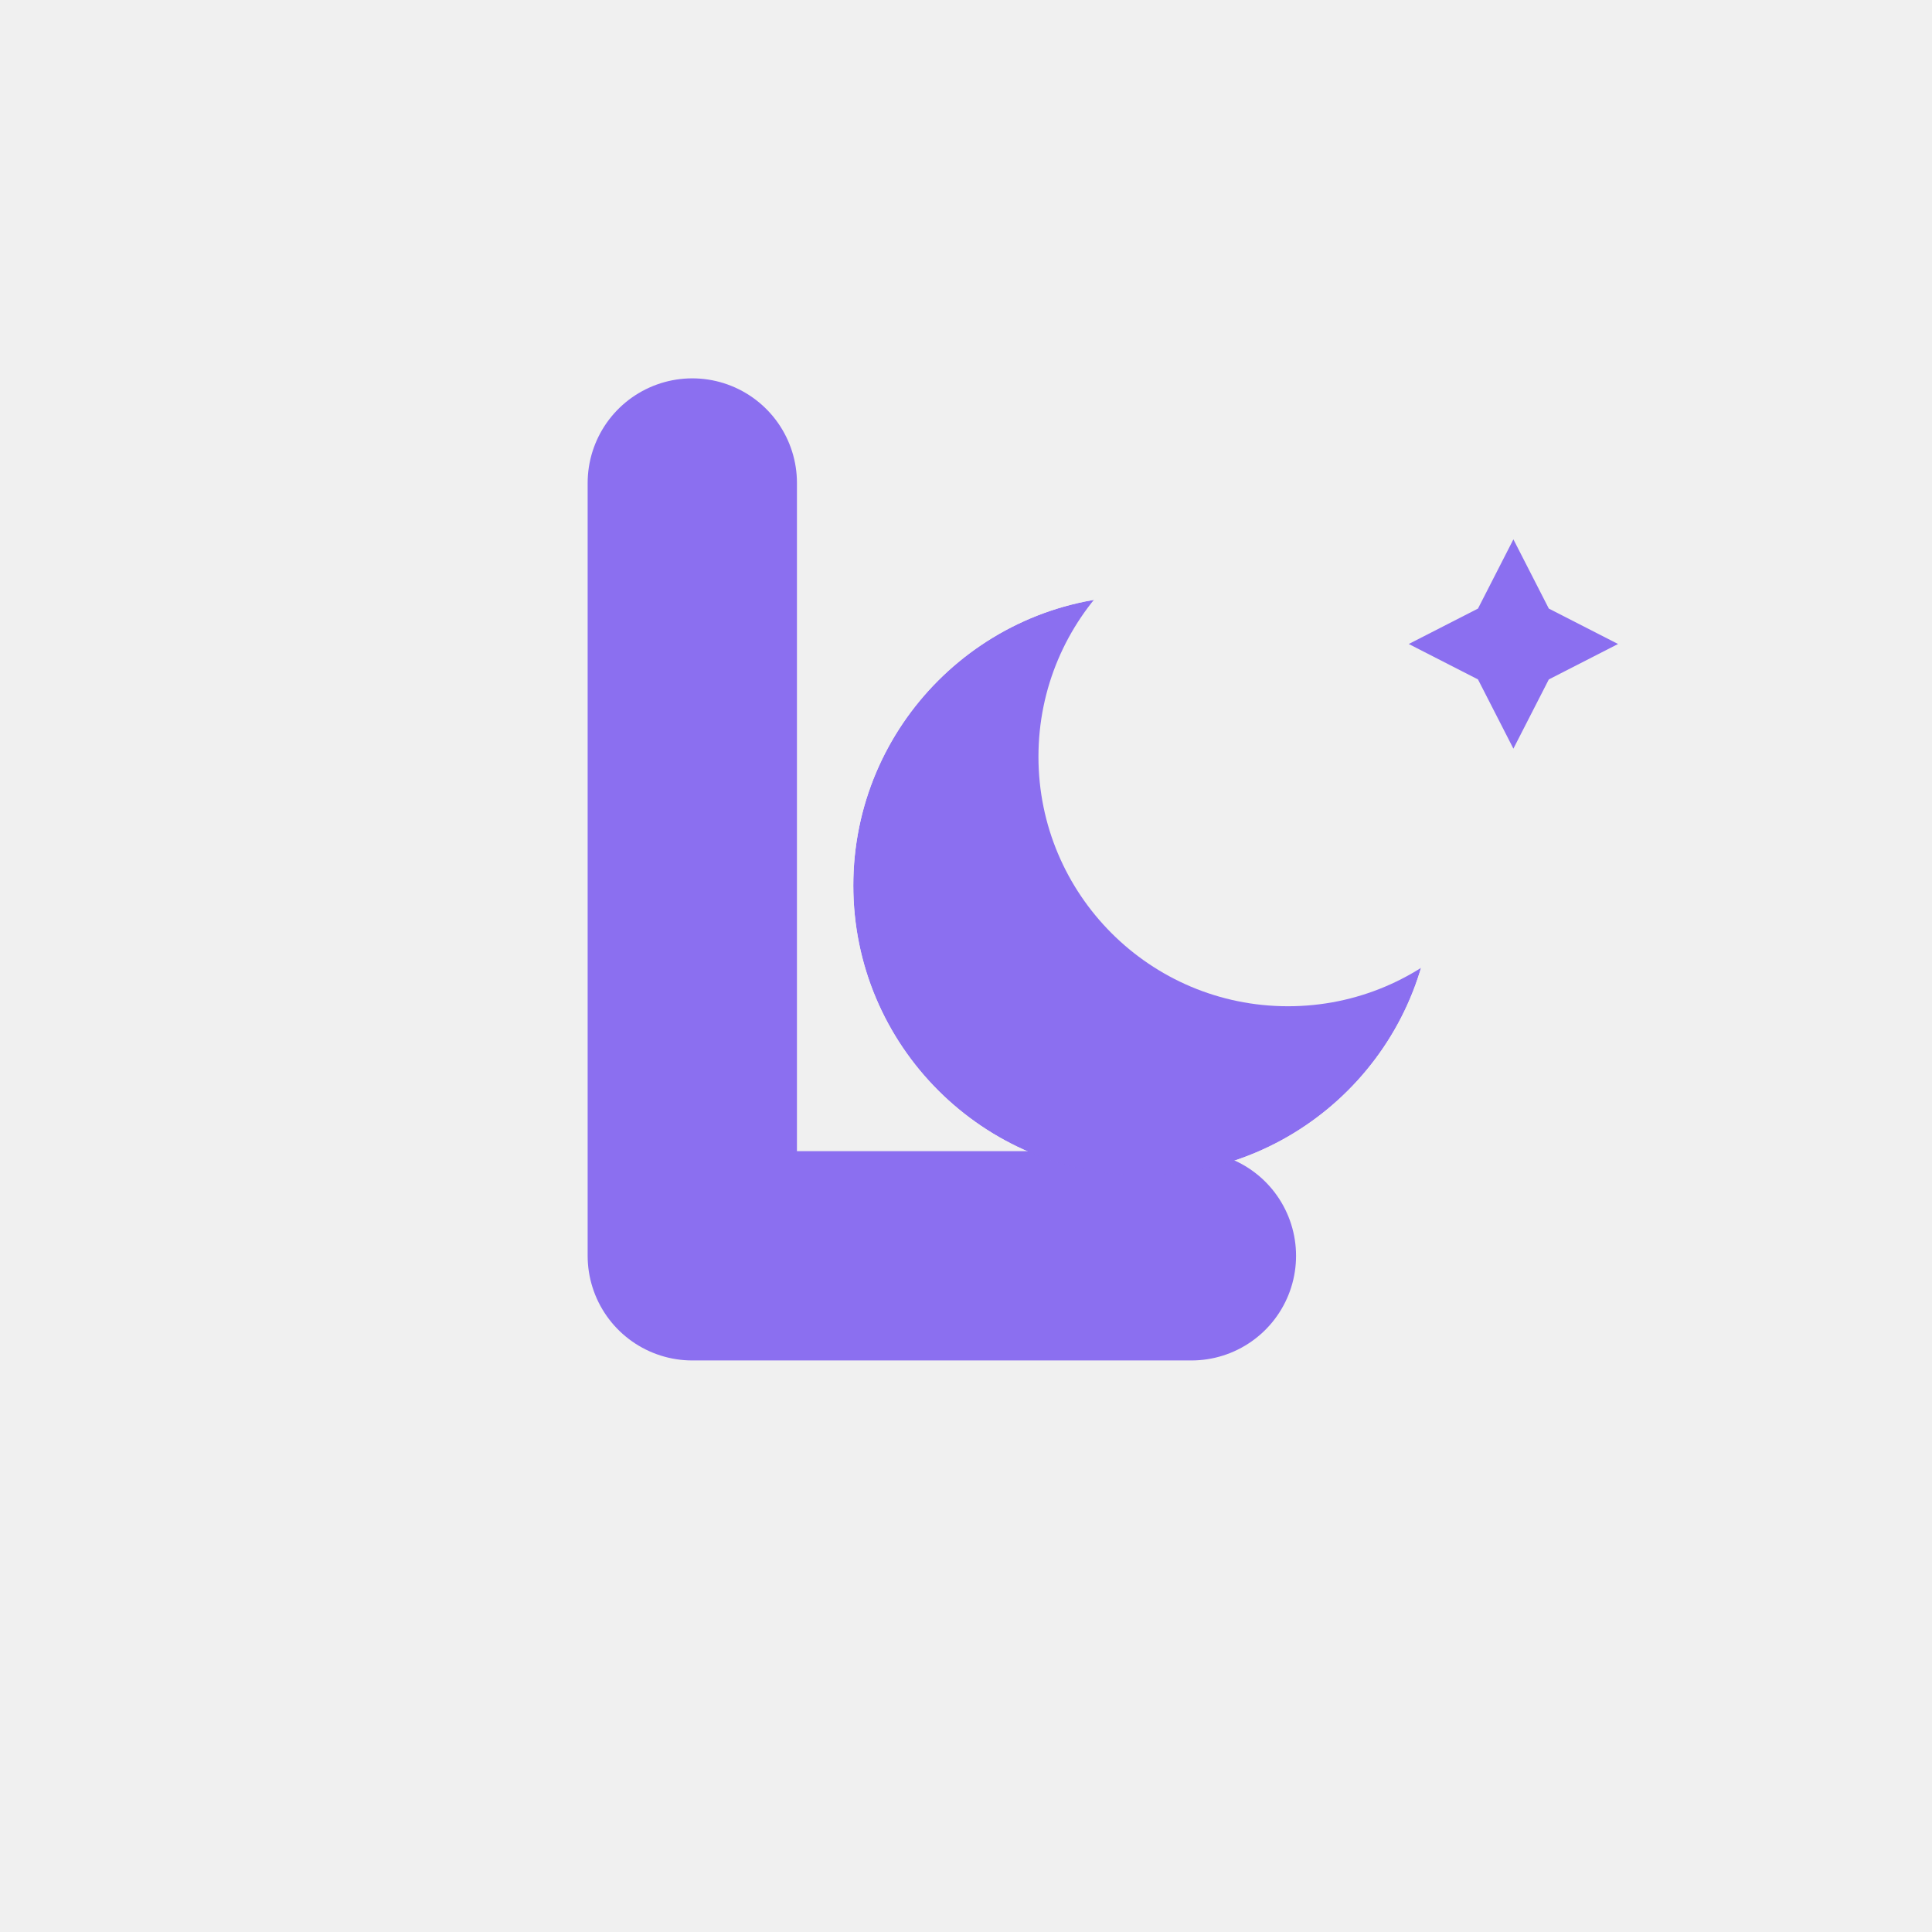
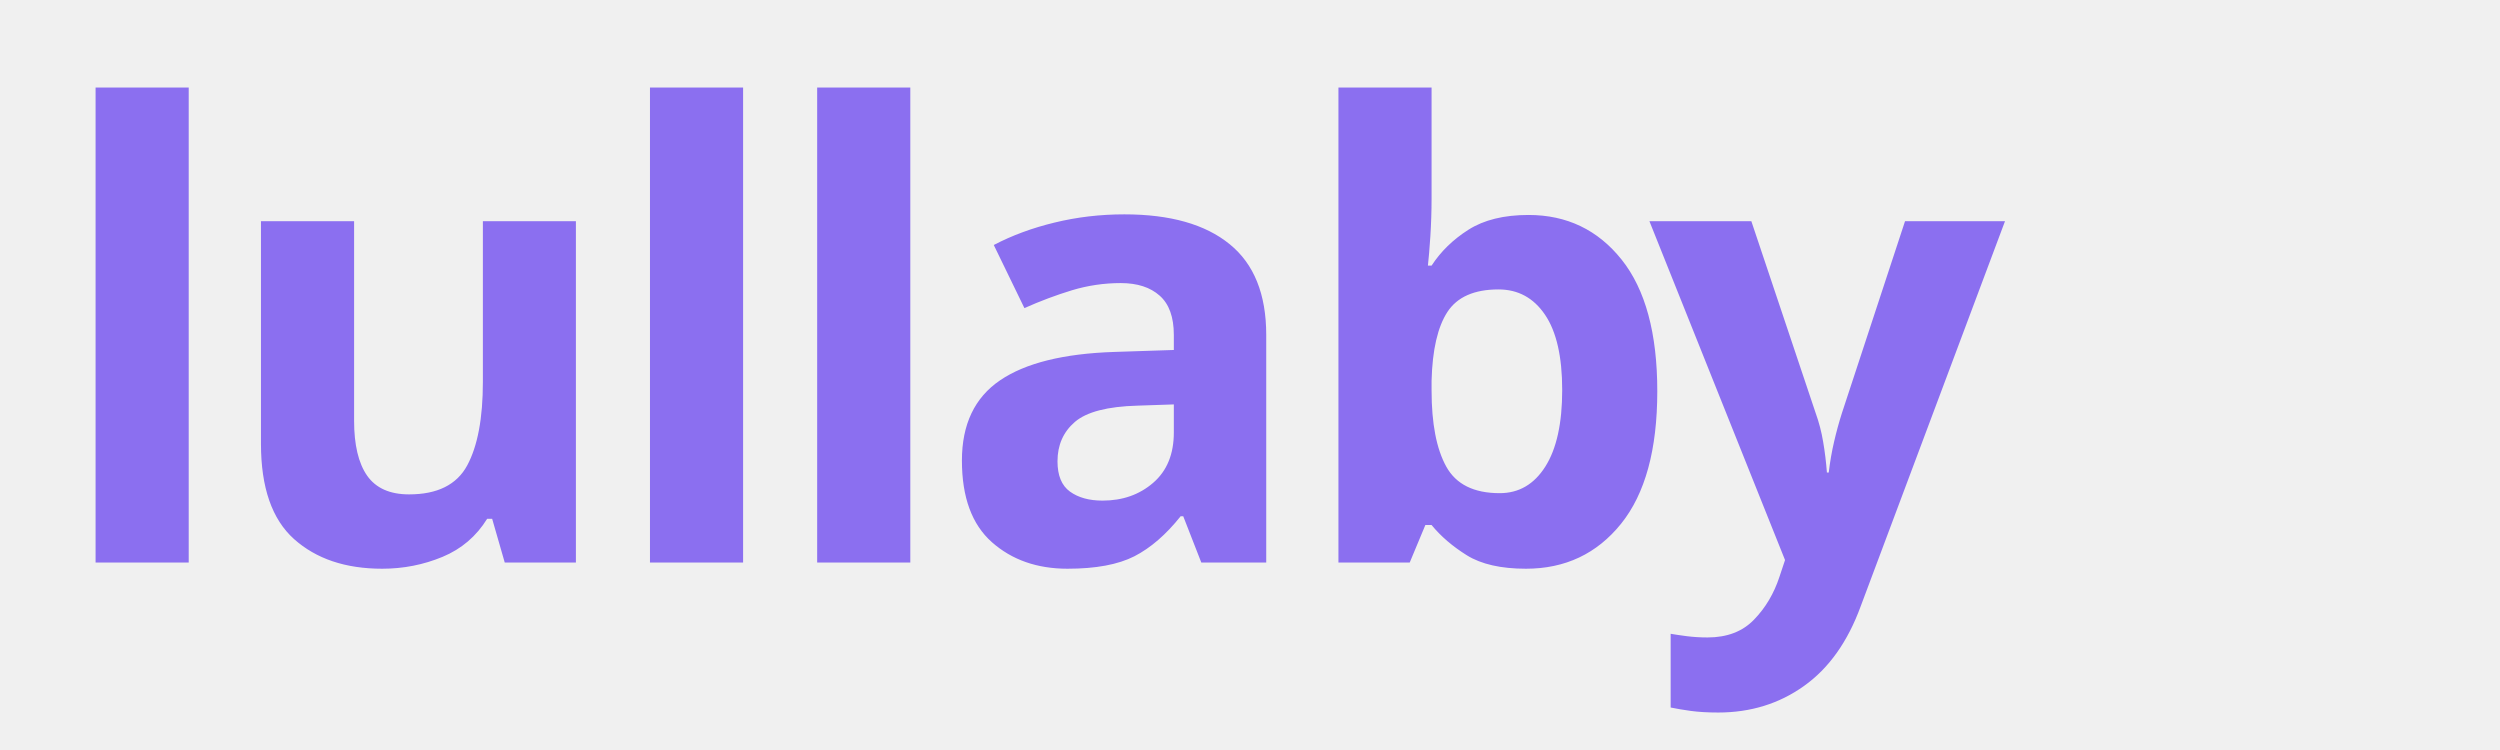
- <svg xmlns="http://www.w3.org/2000/svg" viewBox="0 0 120 120" width="120" height="120" role="img" aria-label="Lullaby">
-   <defs>
-     <mask id="lb-moon">
-       <rect x="0" y="0" width="120" height="120" fill="black" />
-       <circle cx="71" cy="55" r="18" fill="white" />
-       <circle cx="80" cy="47" r="15.5" fill="black" />
-     </mask>
-   </defs>
-   <g fill="#8b6ff0">
-     <path d="M43 30 V78 H74" fill="none" stroke="#8b6ff0" stroke-width="13" stroke-linecap="round" stroke-linejoin="round" />
-     <circle cx="71" cy="55" r="18" mask="url(#lb-moon)" />
-     <path d="M94 33.5 L96.2 37.8 L100.5 40 L96.2 42.2 L94 46.5 L91.8 42.2 L87.5 40 L91.8 37.8 Z" />
-   </g>
+ <svg xmlns="http://www.w3.org/2000/svg" viewBox="0 0 320 96" width="320" height="96" role="img" aria-label="lullaby">
+   <text x="6" y="72" font-family="Nunito, sans-serif" font-weight="800" font-size="80" letter-spacing="-3" fill="#8b6ff0">lullaby</text>
</svg>
